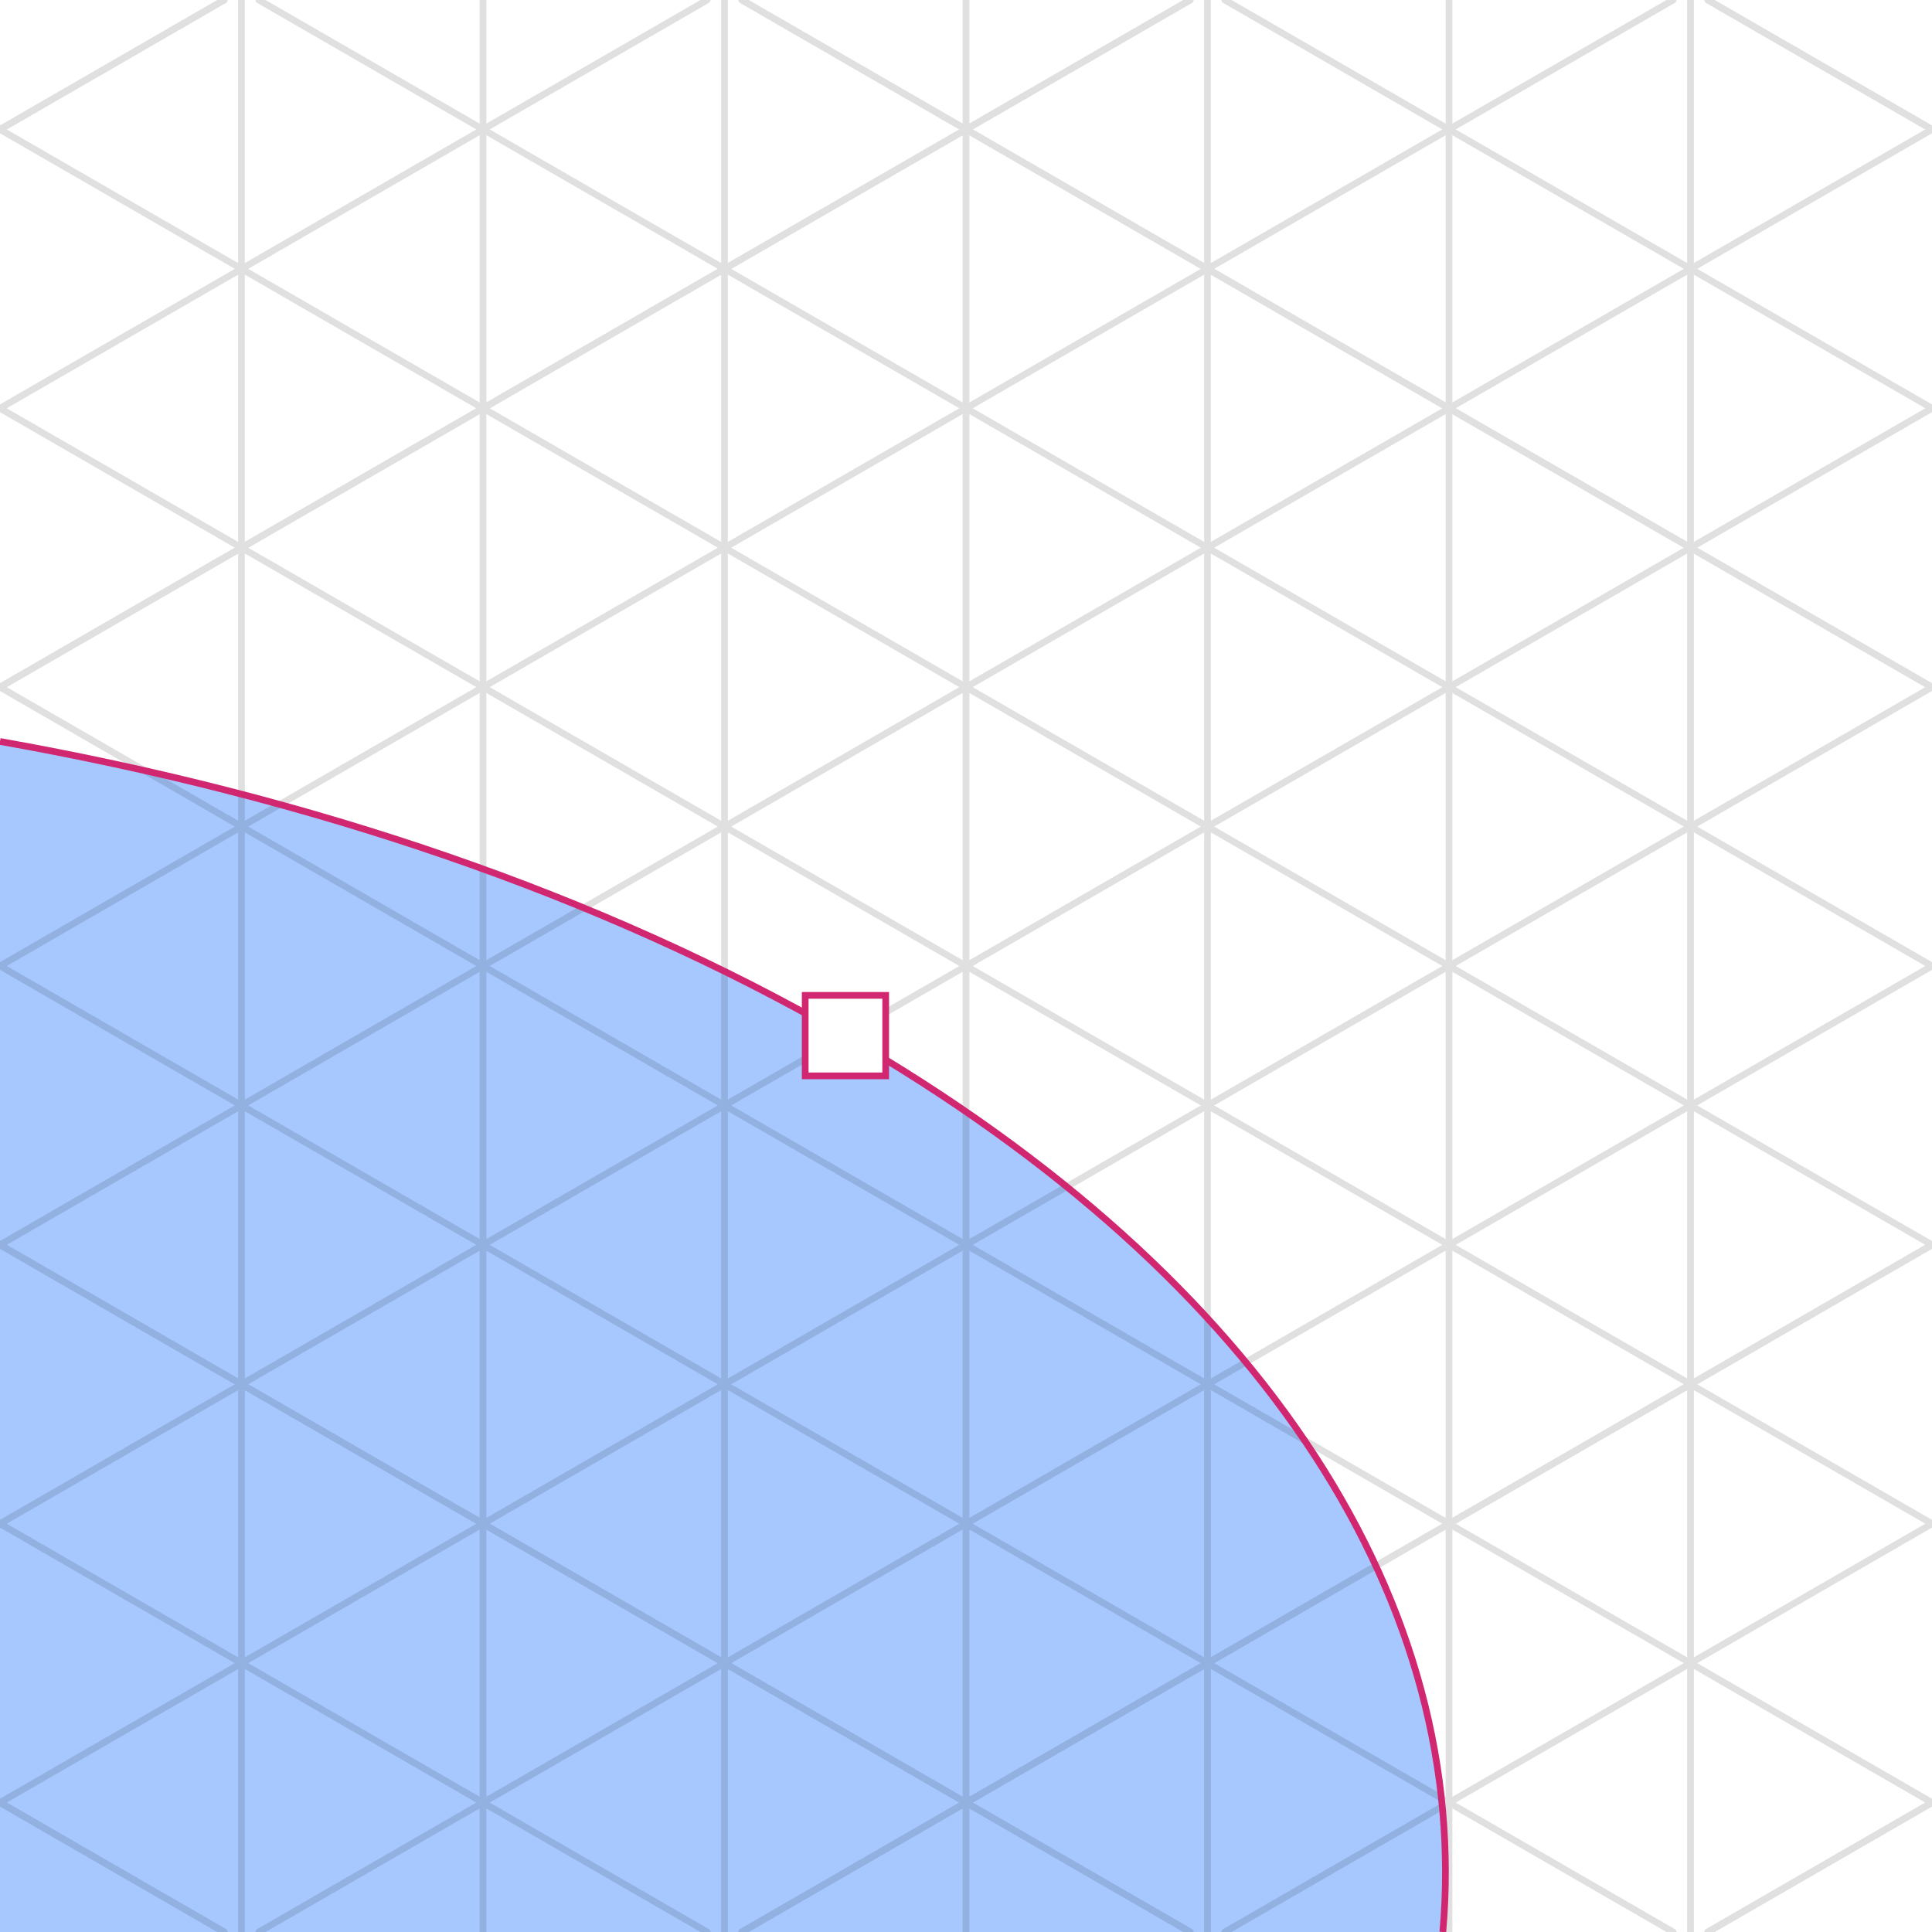
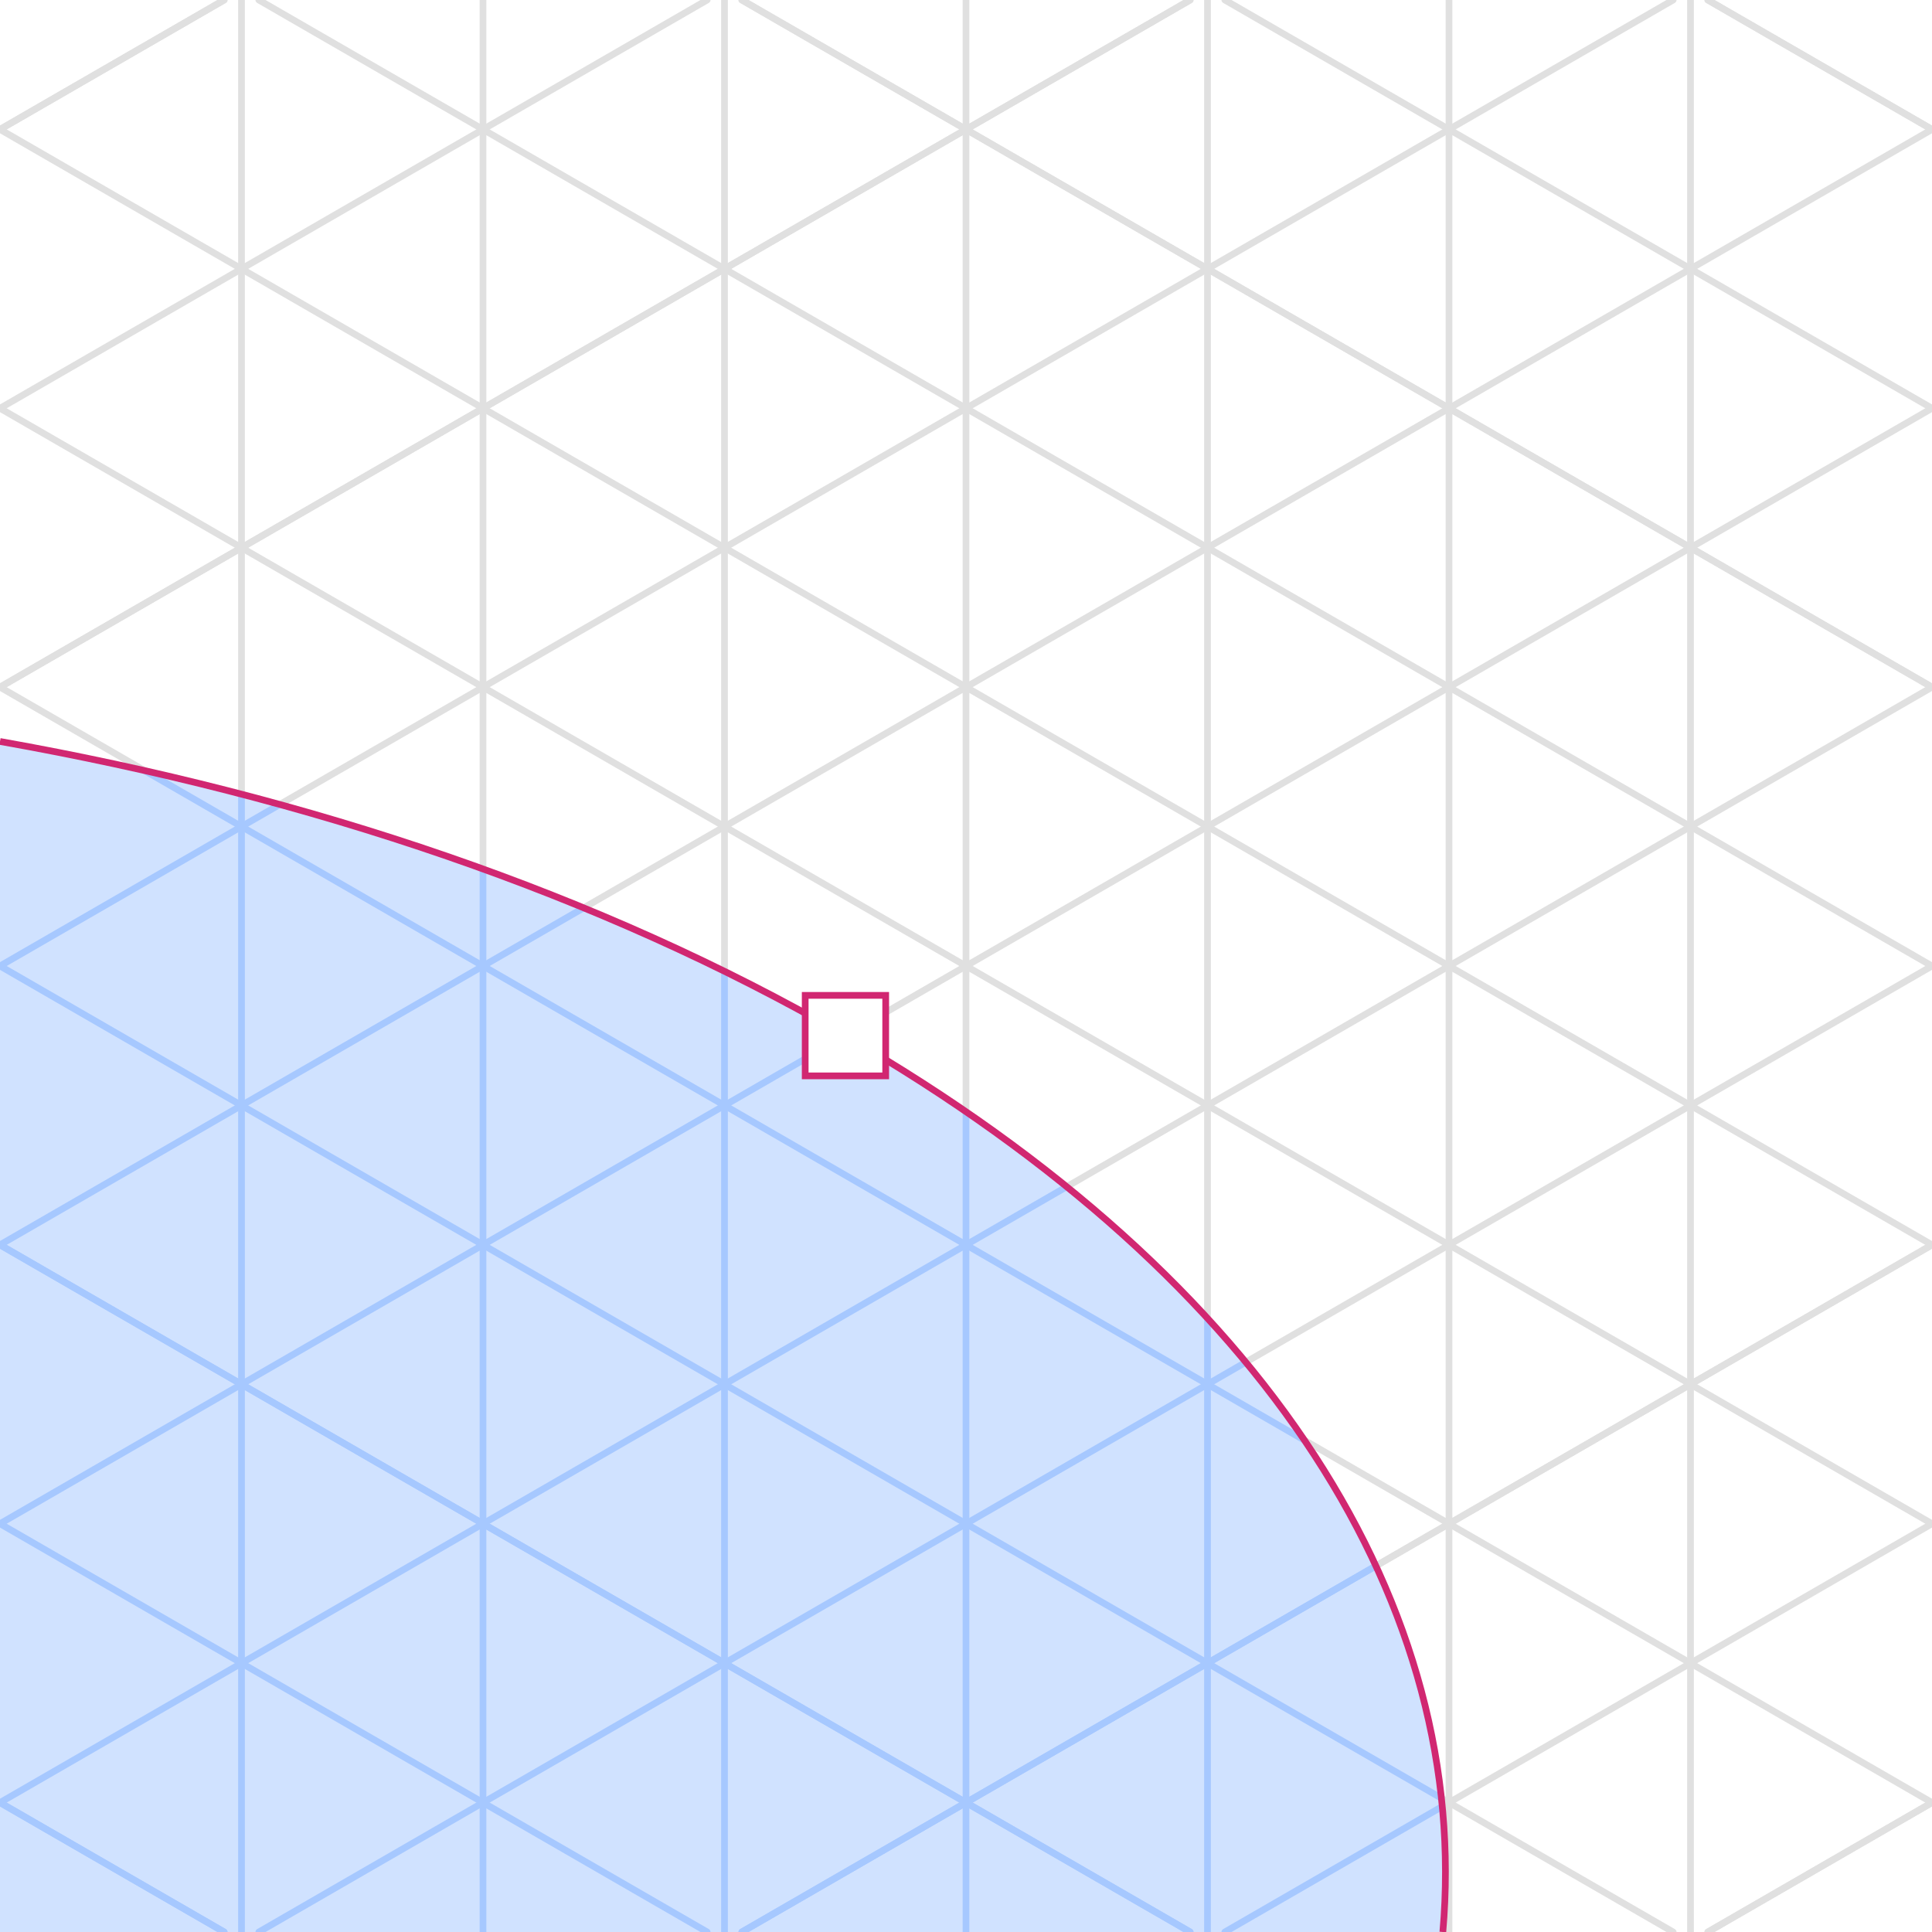
<svg xmlns="http://www.w3.org/2000/svg" viewBox="0 0 288 288">
  <defs>
-     <style>.cls-1{isolation:isolate;}.cls-2,.cls-7{fill:#fff;}.cls-3{mix-blend-mode:multiply;}.cls-4,.cls-6{fill:none;}.cls-4{stroke:#e0e0e0;stroke-linecap:round;}.cls-4,.cls-6,.cls-7{stroke-miterlimit:10;}.cls-5{fill:#a6c8ff;}.cls-6,.cls-7{stroke:#d12771;}</style>
+     <style>.cls-1,.cls-4,.cls-7,.cls-8{fill:none;}.cls-2,.cls-9{fill:#fff;}.cls-3{clip-path:url(#clip-path);}.cls-4{stroke:#e0e0e0;}.cls-4,.cls-7{stroke-linecap:round;}.cls-4,.cls-7,.cls-8,.cls-9{stroke-miterlimit:10;}.cls-5{fill:#d0e2ff;}.cls-6{clip-path:url(#clip-path-2);}.cls-7{stroke:#a6c8ff;}.cls-8,.cls-9{stroke:#d12771;}</style>
+     <clipPath id="clip-path">
+       <rect class="cls-1" width="288" height="288" />
+     </clipPath>
+     <clipPath id="clip-path-2">
+       <path class="cls-1" d="M0,110.528c46.106,8.18,89.519,22.8,126,43.864,63.569,36.7,93.263,85.554,89.083,133.608H0Z" />
+     </clipPath>
  </defs>
-   <g class="cls-1">
-     <g id="Layer_3" data-name="Layer 3">
-       <rect class="cls-2" width="288" height="288" />
-       <g class="cls-3">
-         <line class="cls-4" x1="36" x2="36" y2="288" />
-         <line class="cls-4" x1="108" x2="108" y2="288" />
-         <line class="cls-4" x1="180" x2="180" y2="288" />
-         <line class="cls-4" x1="252" x2="252" y2="288" />
-         <line class="cls-4" x1="72" x2="72" y2="288" />
-         <line class="cls-4" x1="216" x2="216" y2="288" />
-         <line class="cls-4" x1="110.585" y1="288" x2="288" y2="185.569" />
-         <line class="cls-4" x1="254.585" y1="288" x2="288" y2="268.708" />
-         <line class="cls-4" x1="254.585" y1="288" x2="288" y2="268.708" />
-         <line class="cls-4" x1="110.585" y1="288" x2="288" y2="185.569" />
-         <line class="cls-4" x1="177.415" y2="102.431" />
-         <line class="cls-4" x1="33.415" y2="19.292" />
-         <line class="cls-4" x1="33.415" y2="19.292" />
-         <line class="cls-4" x1="177.415" y2="102.431" />
-         <line class="cls-4" y1="268.708" x2="288" y2="102.431" />
-         <line class="cls-4" y1="185.569" x2="288" y2="19.292" />
-         <line class="cls-4" x1="177.415" y1="288" y2="185.569" />
-         <line class="cls-4" x1="33.415" y1="288" y2="268.708" />
-         <line class="cls-4" x1="33.415" y1="288" y2="268.708" />
-         <line class="cls-4" x1="177.415" y1="288" y2="185.569" />
-         <line class="cls-4" x1="110.585" x2="288" y2="102.431" />
-         <line class="cls-4" x1="254.585" x2="288" y2="19.292" />
-         <line class="cls-4" x1="254.585" x2="288" y2="19.292" />
-         <line class="cls-4" x1="110.585" x2="288" y2="102.431" />
-         <line class="cls-4" x1="288" y1="268.708" y2="102.431" />
-         <line class="cls-4" x1="288" y1="185.569" y2="19.292" />
-         <line class="cls-4" x1="249.415" y1="288" y2="144" />
-         <line class="cls-4" x1="288" y1="144" x2="38.585" />
-         <line class="cls-4" x1="38.585" y1="288" x2="288" y2="144" />
-         <line class="cls-4" y1="144" x2="249.415" />
-         <line class="cls-4" x1="105.415" y1="288" y2="227.138" />
-         <line class="cls-4" x1="182.585" x2="288" y2="60.862" />
-         <line class="cls-4" x1="288" y1="227.138" y2="60.862" />
-         <line class="cls-4" x1="182.585" y1="288" x2="288" y2="227.138" />
-         <line class="cls-4" x1="105.415" y2="60.862" />
-         <line class="cls-4" y1="227.138" x2="288" y2="60.862" />
-         <line class="cls-4" x1="144" x2="144" y2="288" />
+   <g id="Layer_3" data-name="Layer 3">
+     <rect class="cls-2" width="288" height="288" />
+     <g class="cls-3">
+       <line class="cls-4" x1="36" x2="36" y2="288" />
+       <line class="cls-4" x1="108" x2="108" y2="288" />
+       <line class="cls-4" x1="180" x2="180" y2="288" />
+       <line class="cls-4" x1="252" x2="252" y2="288" />
+       <line class="cls-4" x1="72" x2="72" y2="288" />
+       <line class="cls-4" x1="216" x2="216" y2="288" />
+       <line class="cls-4" x1="110.585" y1="288" x2="288" y2="185.569" />
+       <line class="cls-4" x1="254.585" y1="288" x2="288" y2="268.708" />
+       <line class="cls-4" x1="254.585" y1="288" x2="288" y2="268.708" />
+       <line class="cls-4" x1="110.585" y1="288" x2="288" y2="185.569" />
+       <line class="cls-4" x1="177.415" y2="102.431" />
+       <line class="cls-4" x1="33.415" y2="19.292" />
+       <line class="cls-4" x1="33.415" y2="19.292" />
+       <line class="cls-4" x1="177.415" y2="102.431" />
+       <line class="cls-4" y1="268.708" x2="288" y2="102.431" />
+       <line class="cls-4" y1="185.569" x2="288" y2="19.292" />
+       <line class="cls-4" x1="177.415" y1="288" y2="185.569" />
+       <line class="cls-4" x1="33.415" y1="288" y2="268.708" />
+       <line class="cls-4" x1="33.415" y1="288" y2="268.708" />
+       <line class="cls-4" x1="177.415" y1="288" y2="185.569" />
+       <line class="cls-4" x1="110.585" x2="288" y2="102.431" />
+       <line class="cls-4" x1="254.585" x2="288" y2="19.292" />
+       <line class="cls-4" x1="254.585" x2="288" y2="19.292" />
+       <line class="cls-4" x1="110.585" x2="288" y2="102.431" />
+       <line class="cls-4" x1="288" y1="268.708" y2="102.431" />
+       <line class="cls-4" x1="288" y1="185.569" y2="19.292" />
+       <line class="cls-4" x1="249.415" y1="288" y2="144" />
+       <line class="cls-4" x1="288" y1="144" x2="38.585" />
+       <line class="cls-4" x1="38.585" y1="288" x2="288" y2="144" />
+       <line class="cls-4" y1="144" x2="249.415" />
+       <line class="cls-4" x1="105.415" y1="288" y2="227.138" />
+       <line class="cls-4" x1="182.585" x2="288" y2="60.862" />
+       <line class="cls-4" x1="288" y1="227.138" y2="60.862" />
+       <line class="cls-4" x1="182.585" y1="288" x2="288" y2="227.138" />
+       <line class="cls-4" x1="105.415" y2="60.862" />
+       <line class="cls-4" y1="227.138" x2="288" y2="60.862" />
+       <line class="cls-4" x1="144" x2="144" y2="288" />
+       <path class="cls-5" d="M0,110.528c46.106,8.18,89.519,22.8,126,43.864,63.569,36.7,93.263,85.554,89.083,133.608H0Z" />
+       <g class="cls-6">
+         <line class="cls-7" x1="36" x2="36" y2="288" />
+         <line class="cls-7" x1="108" x2="108" y2="288" />
+         <line class="cls-7" x1="180" x2="180" y2="288" />
+         <line class="cls-7" x1="252" x2="252" y2="288" />
+         <line class="cls-7" x1="72" x2="72" y2="288" />
+         <line class="cls-7" x1="216" x2="216" y2="288" />
+         <line class="cls-7" x1="110.585" y1="288" x2="288" y2="185.569" />
+         <line class="cls-7" x1="254.585" y1="288" x2="288" y2="268.708" />
+         <line class="cls-7" x1="254.585" y1="288" x2="288" y2="268.708" />
+         <line class="cls-7" x1="110.585" y1="288" x2="288" y2="185.569" />
+         <line class="cls-7" x1="177.415" y2="102.431" />
+         <line class="cls-7" x1="33.415" y2="19.292" />
+         <line class="cls-7" x1="33.415" y2="19.292" />
+         <line class="cls-7" x1="177.415" y2="102.431" />
+         <line class="cls-7" y1="268.708" x2="288" y2="102.431" />
+         <line class="cls-7" y1="185.569" x2="288" y2="19.292" />
+         <line class="cls-7" x1="177.415" y1="288" y2="185.569" />
+         <line class="cls-7" x1="33.415" y1="288" y2="268.708" />
+         <line class="cls-7" x1="33.415" y1="288" y2="268.708" />
+         <line class="cls-7" x1="177.415" y1="288" y2="185.569" />
+         <line class="cls-7" x1="110.585" x2="288" y2="102.431" />
+         <line class="cls-7" x1="254.585" x2="288" y2="19.292" />
+         <line class="cls-7" x1="254.585" x2="288" y2="19.292" />
+         <line class="cls-7" x1="110.585" x2="288" y2="102.431" />
+         <line class="cls-7" x1="288" y1="268.708" y2="102.431" />
+         <line class="cls-7" x1="288" y1="185.569" y2="19.292" />
+         <line class="cls-7" x1="249.415" y1="288" y2="144" />
+         <line class="cls-7" x1="288" y1="144" x2="38.585" />
+         <line class="cls-7" x1="38.585" y1="288" x2="288" y2="144" />
+         <line class="cls-7" y1="144" x2="249.415" />
+         <line class="cls-7" x1="105.415" y1="288" y2="227.138" />
+         <line class="cls-7" x1="182.585" x2="288" y2="60.862" />
+         <line class="cls-7" x1="288" y1="227.138" y2="60.862" />
+         <line class="cls-7" x1="182.585" y1="288" x2="288" y2="227.138" />
+         <line class="cls-7" x1="105.415" y2="60.862" />
+         <line class="cls-7" y1="227.138" x2="288" y2="60.862" />
+         <line class="cls-7" x1="144" x2="144" y2="288" />
      </g>
-       <g class="cls-3">
-         <path class="cls-5" d="M0,110.528c46.106,8.18,89.519,22.8,126,43.864,63.569,36.7,93.263,85.554,89.083,133.608H0Z" />
-       </g>
-       <path class="cls-6" d="M215.083,288c4.18-48.054-25.514-96.906-89.083-133.608C89.519,133.33,46.106,118.708,0,110.528" />
-       <rect class="cls-7" x="120.029" y="148.378" width="12" height="12" />
+       <path class="cls-8" d="M215.083,288c4.18-48.054-25.514-96.906-89.083-133.608C89.519,133.33,46.106,118.708,0,110.528" />
+       <rect class="cls-9" x="120.029" y="148.378" width="12" height="12" />
    </g>
  </g>
</svg>
